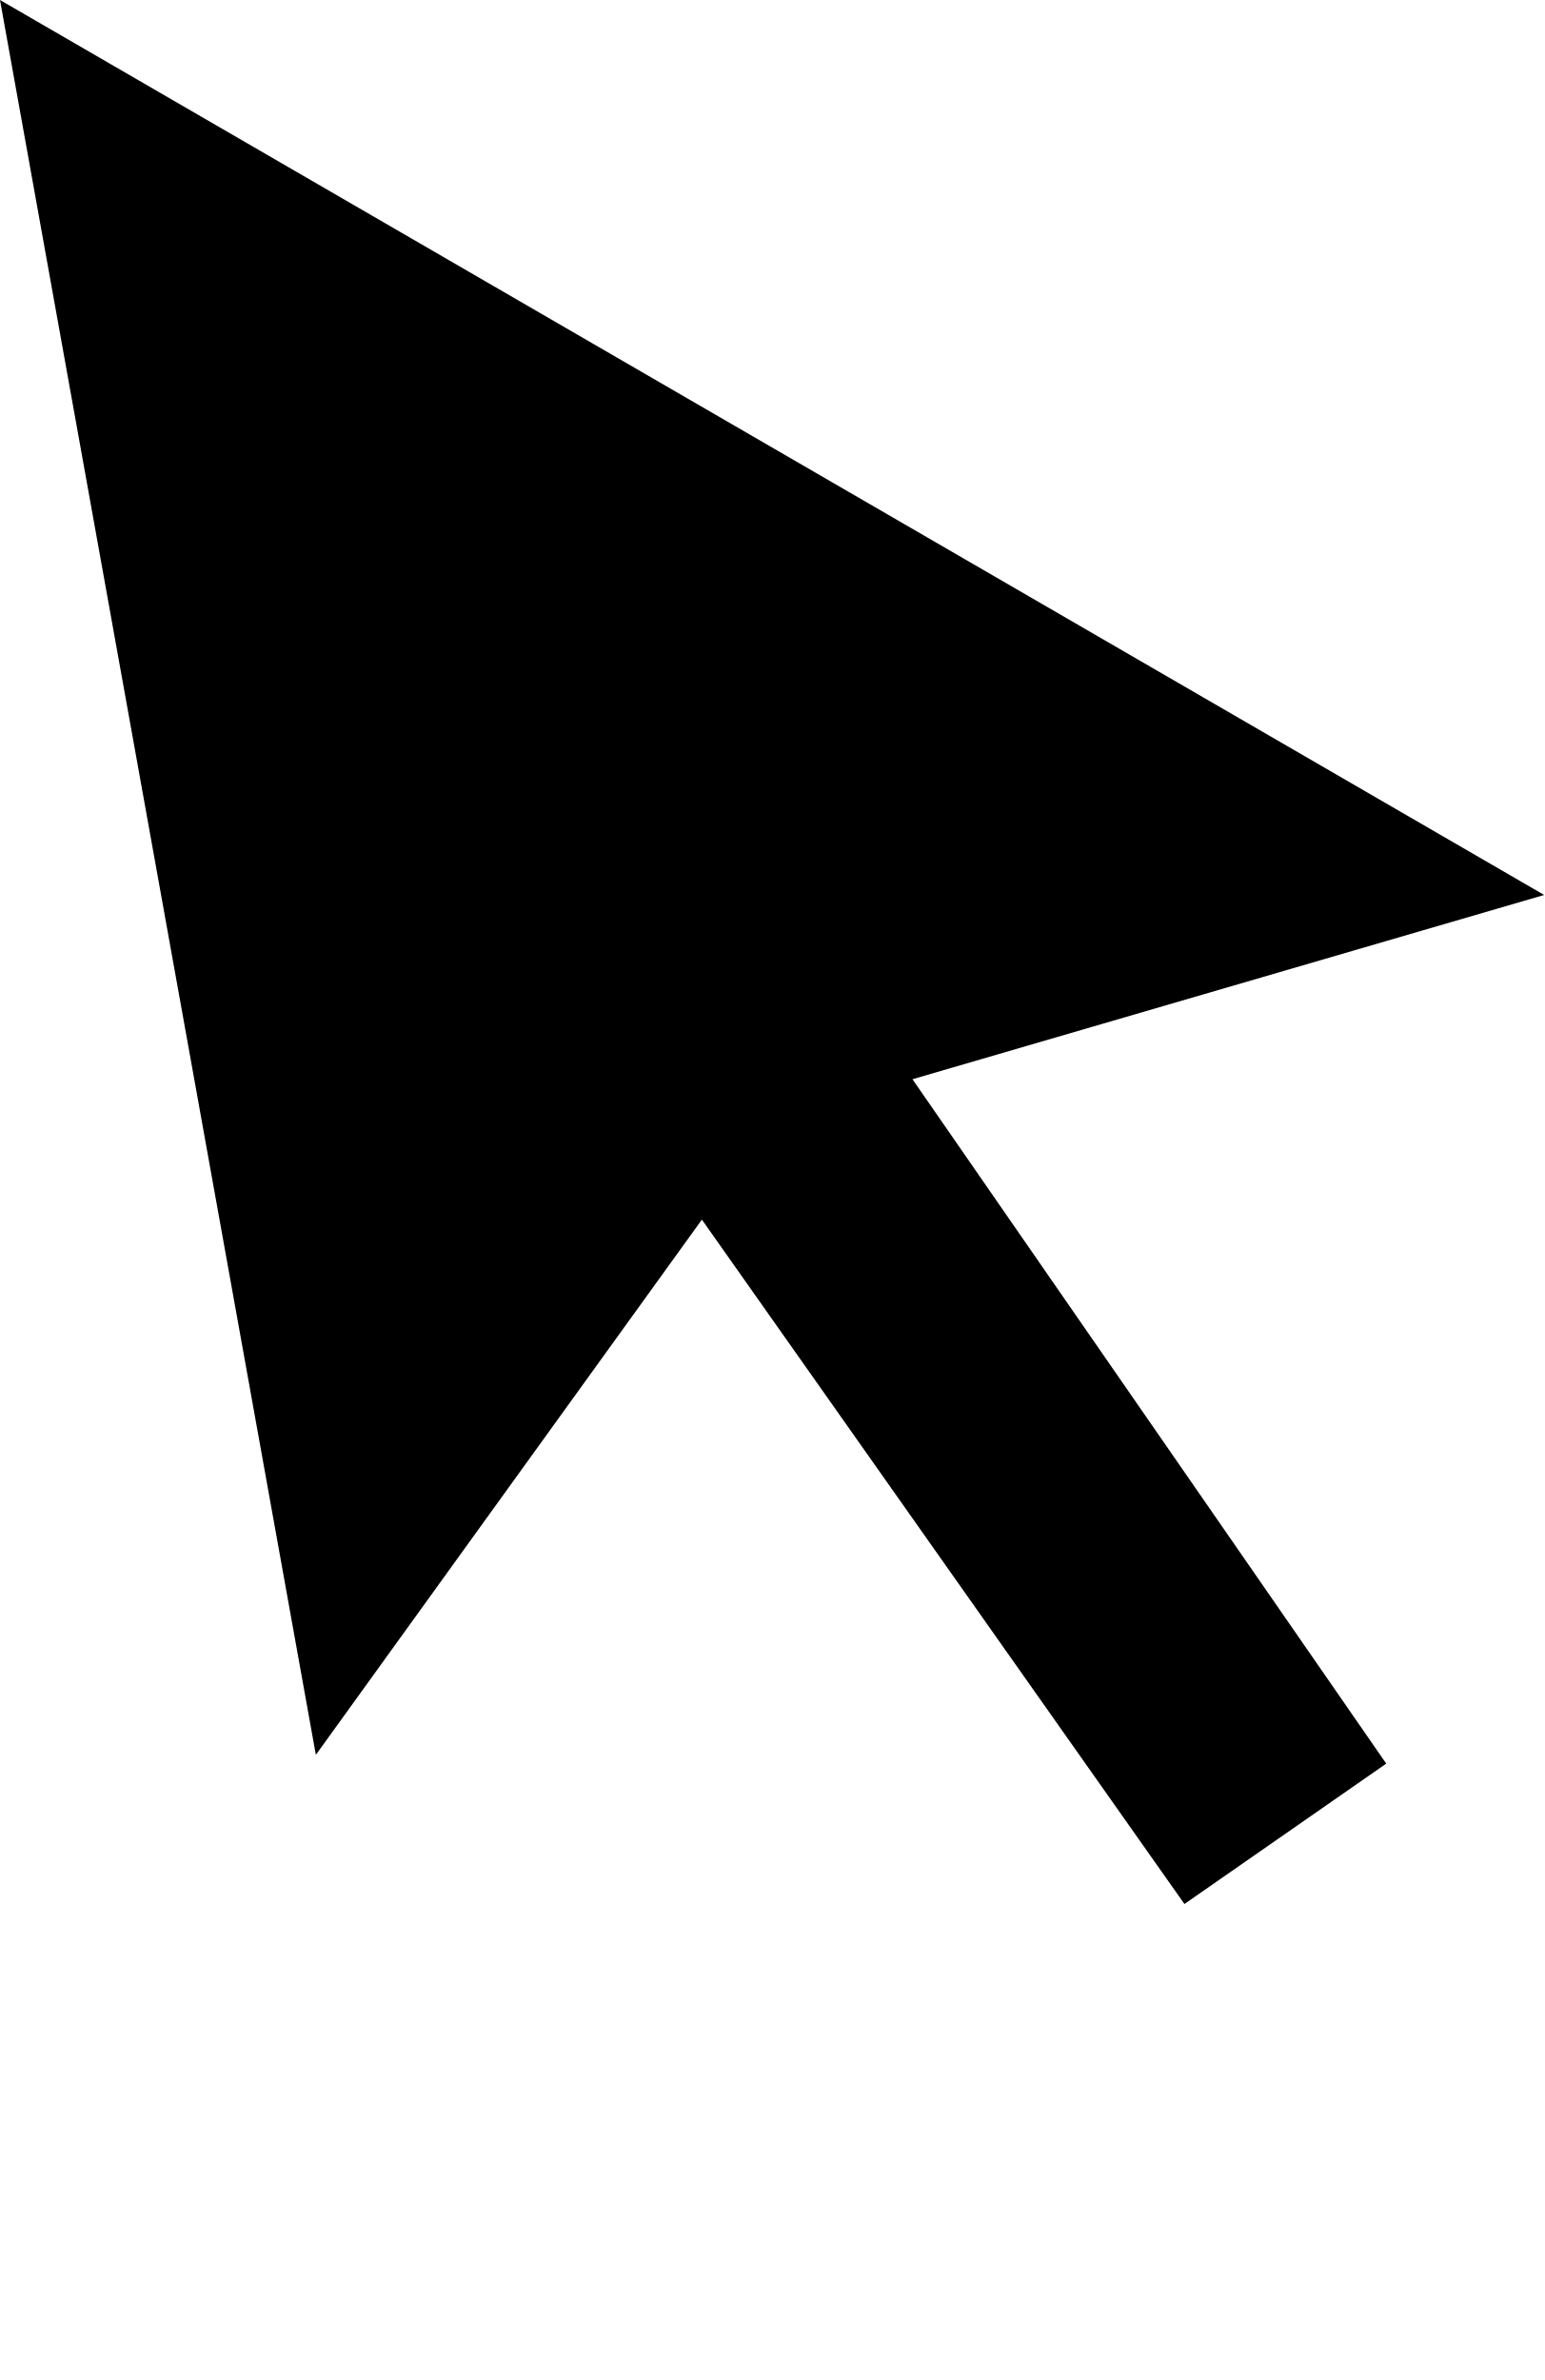
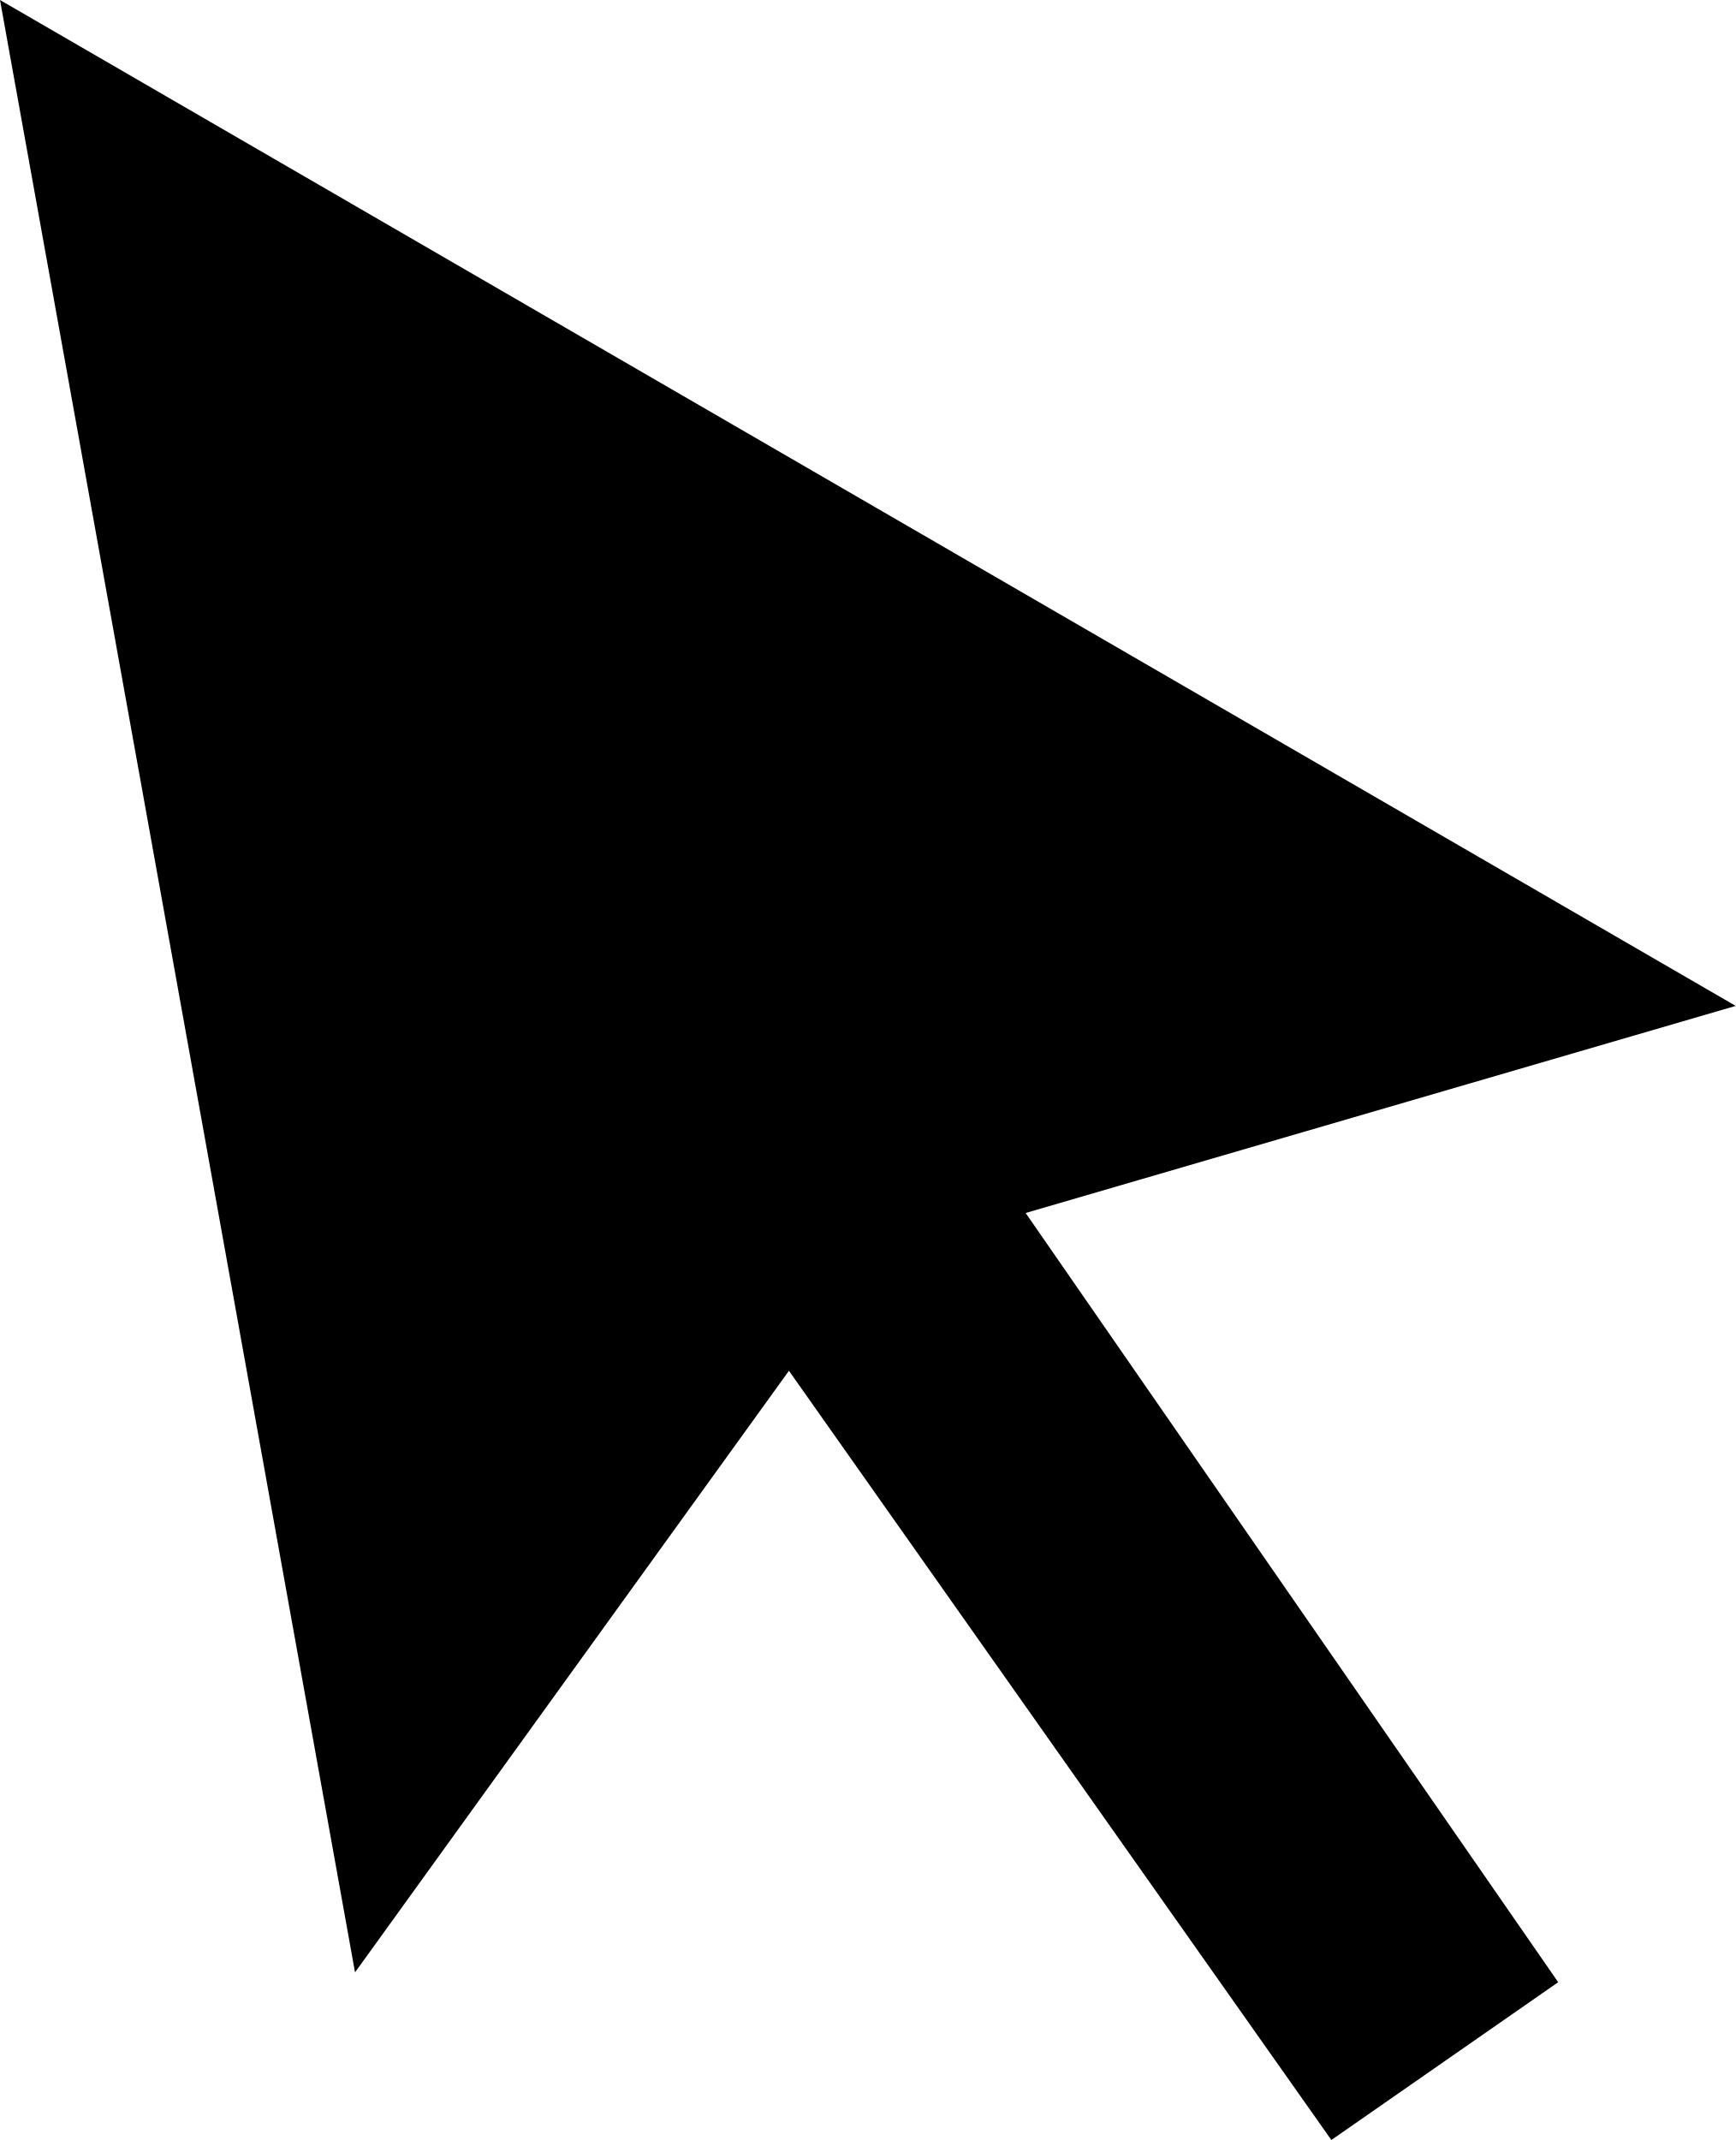
- <svg xmlns="http://www.w3.org/2000/svg" xml:space="preserve" version="1.1" style="shape-rendering:geometricPrecision;text-rendering:geometricPrecision;image-rendering:optimizeQuality;" viewBox="0 0 176 271.25" x="0px" y="0px" fill-rule="evenodd" clip-rule="evenodd">
+ <svg xmlns="http://www.w3.org/2000/svg" xml:space="preserve" version="1.1" style="shape-rendering:geometricPrecision;text-rendering:geometricPrecision;image-rendering:optimizeQuality;" viewBox="0 0 176 217" x="0px" y="0px" fill-rule="evenodd" clip-rule="evenodd">
  <defs>
    <style type="text/css">
   
    .fil0 {fill:black}
   
  </style>
  </defs>
  <g>
    <polygon class="fil0" points="0,0 176,102 104,123 158,201 135,217 80,139 36,200 " />
  </g>
</svg>
